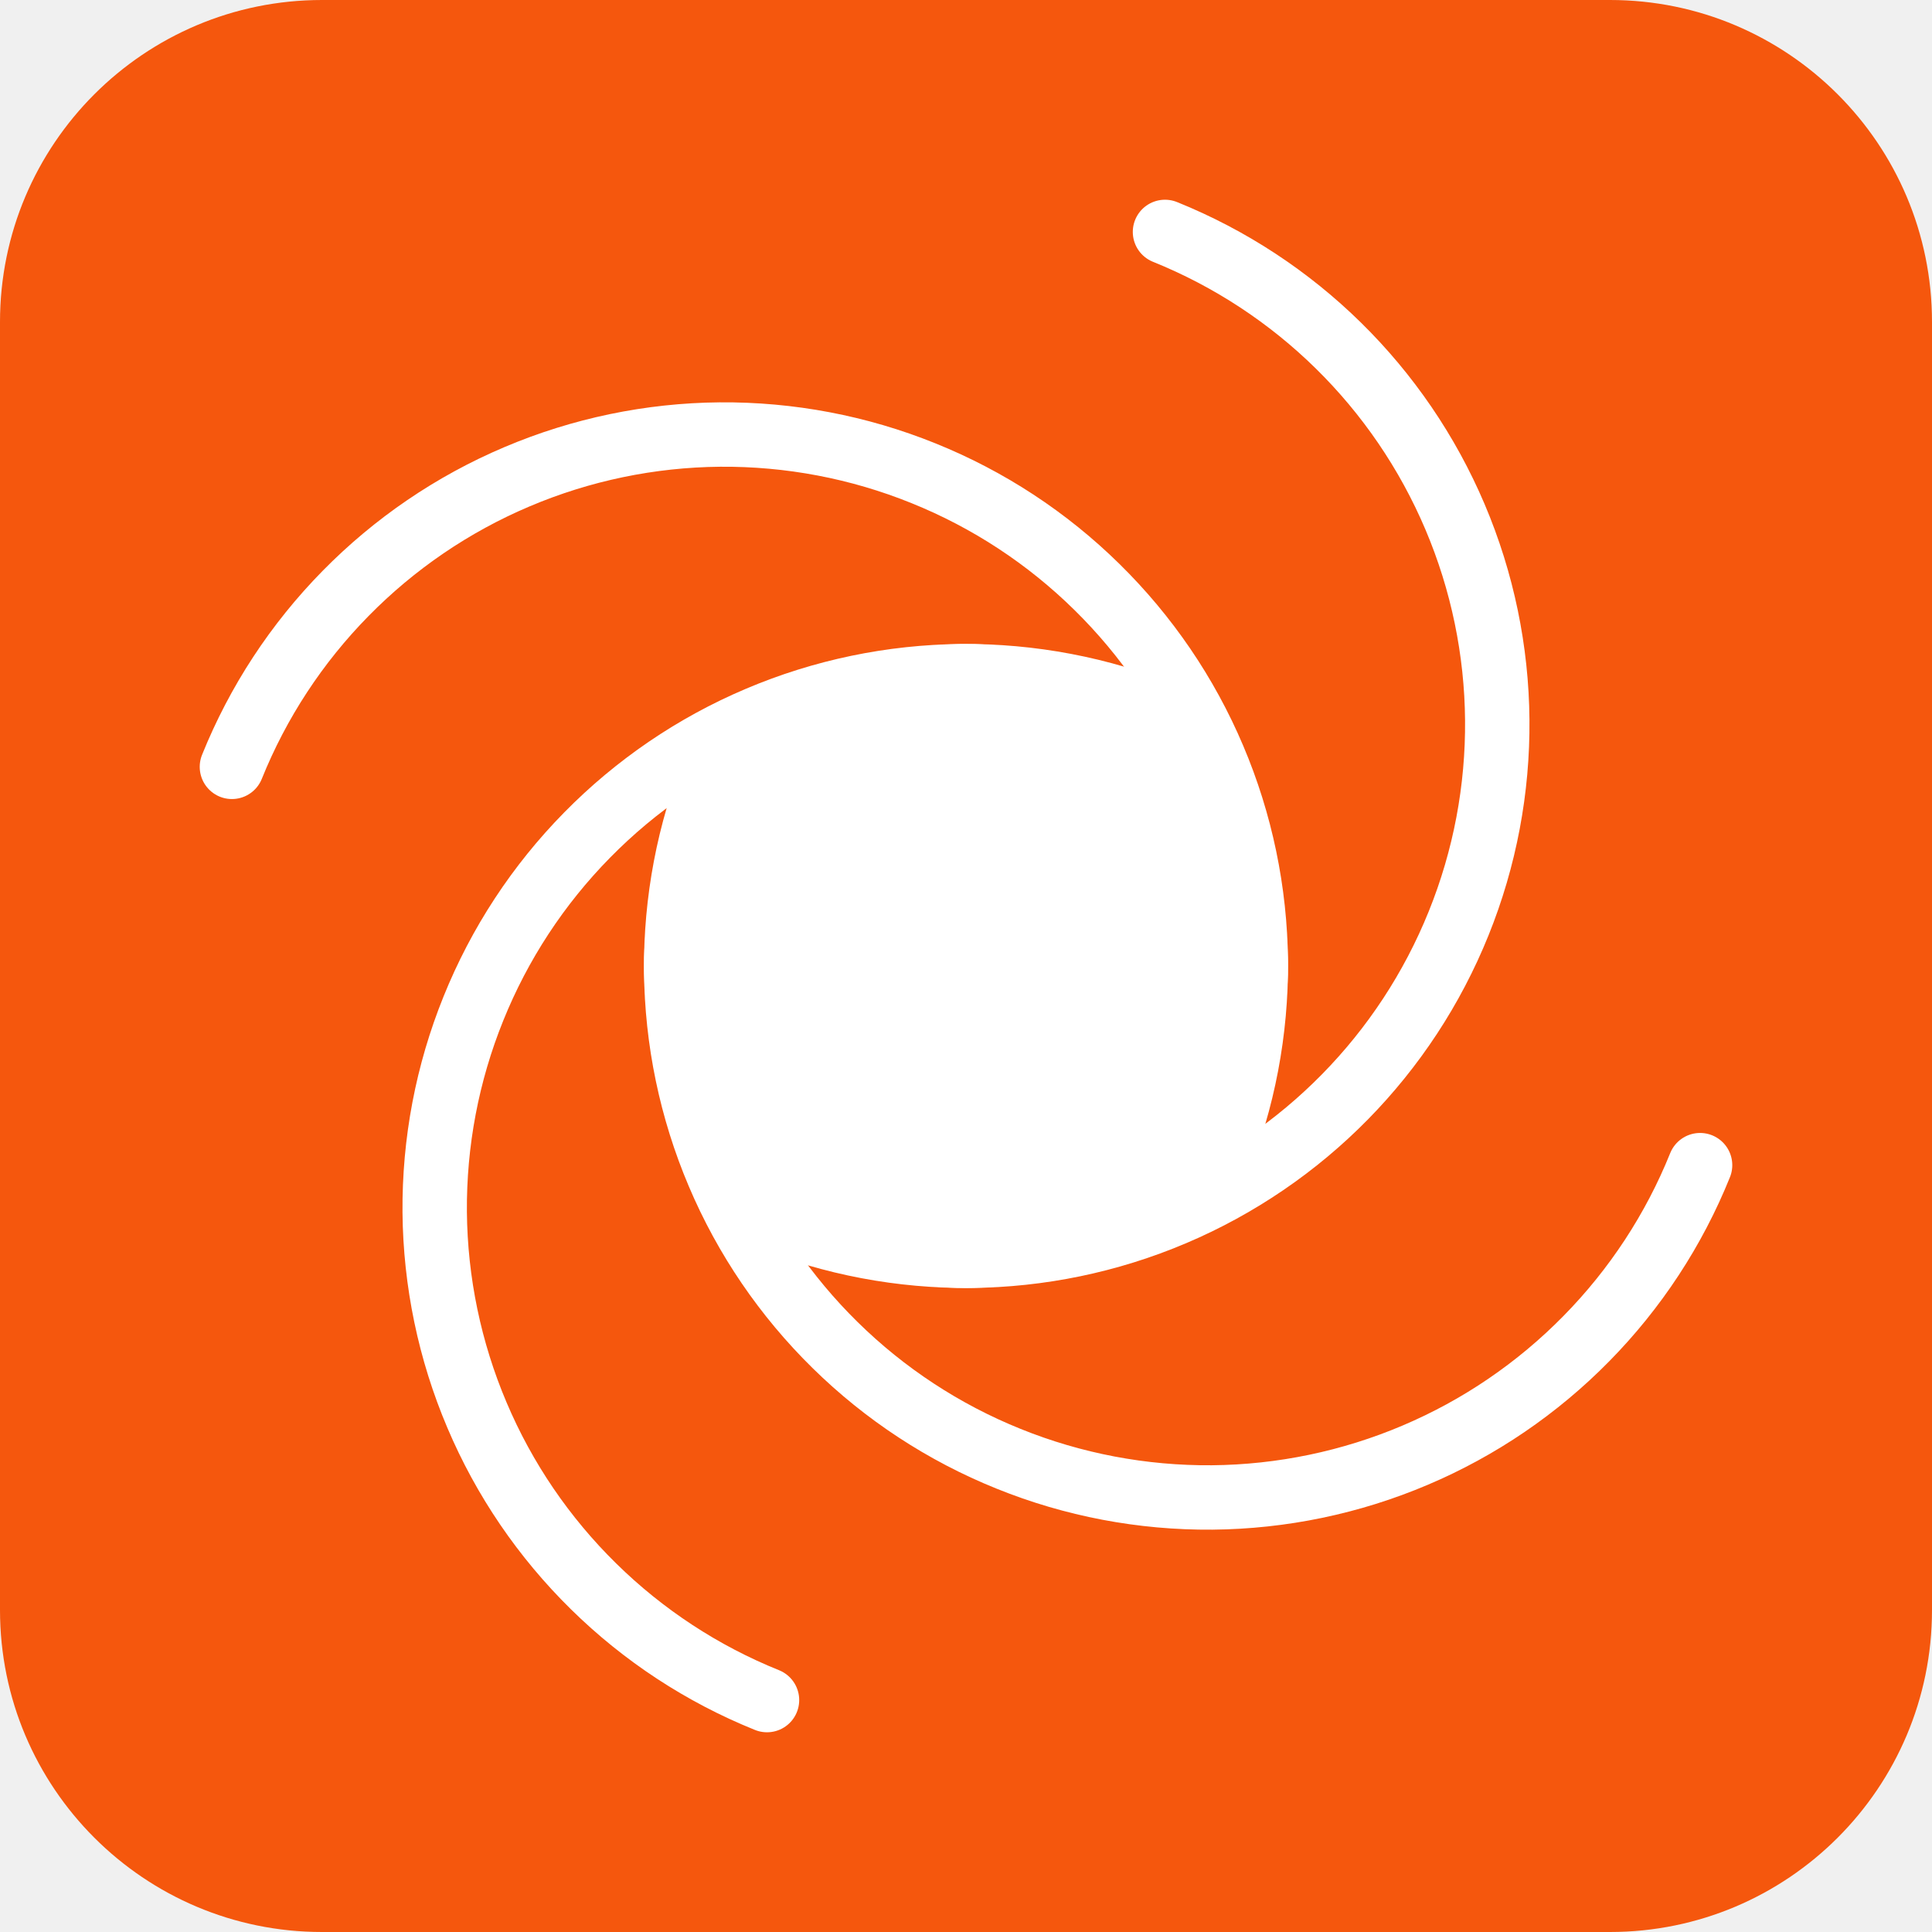
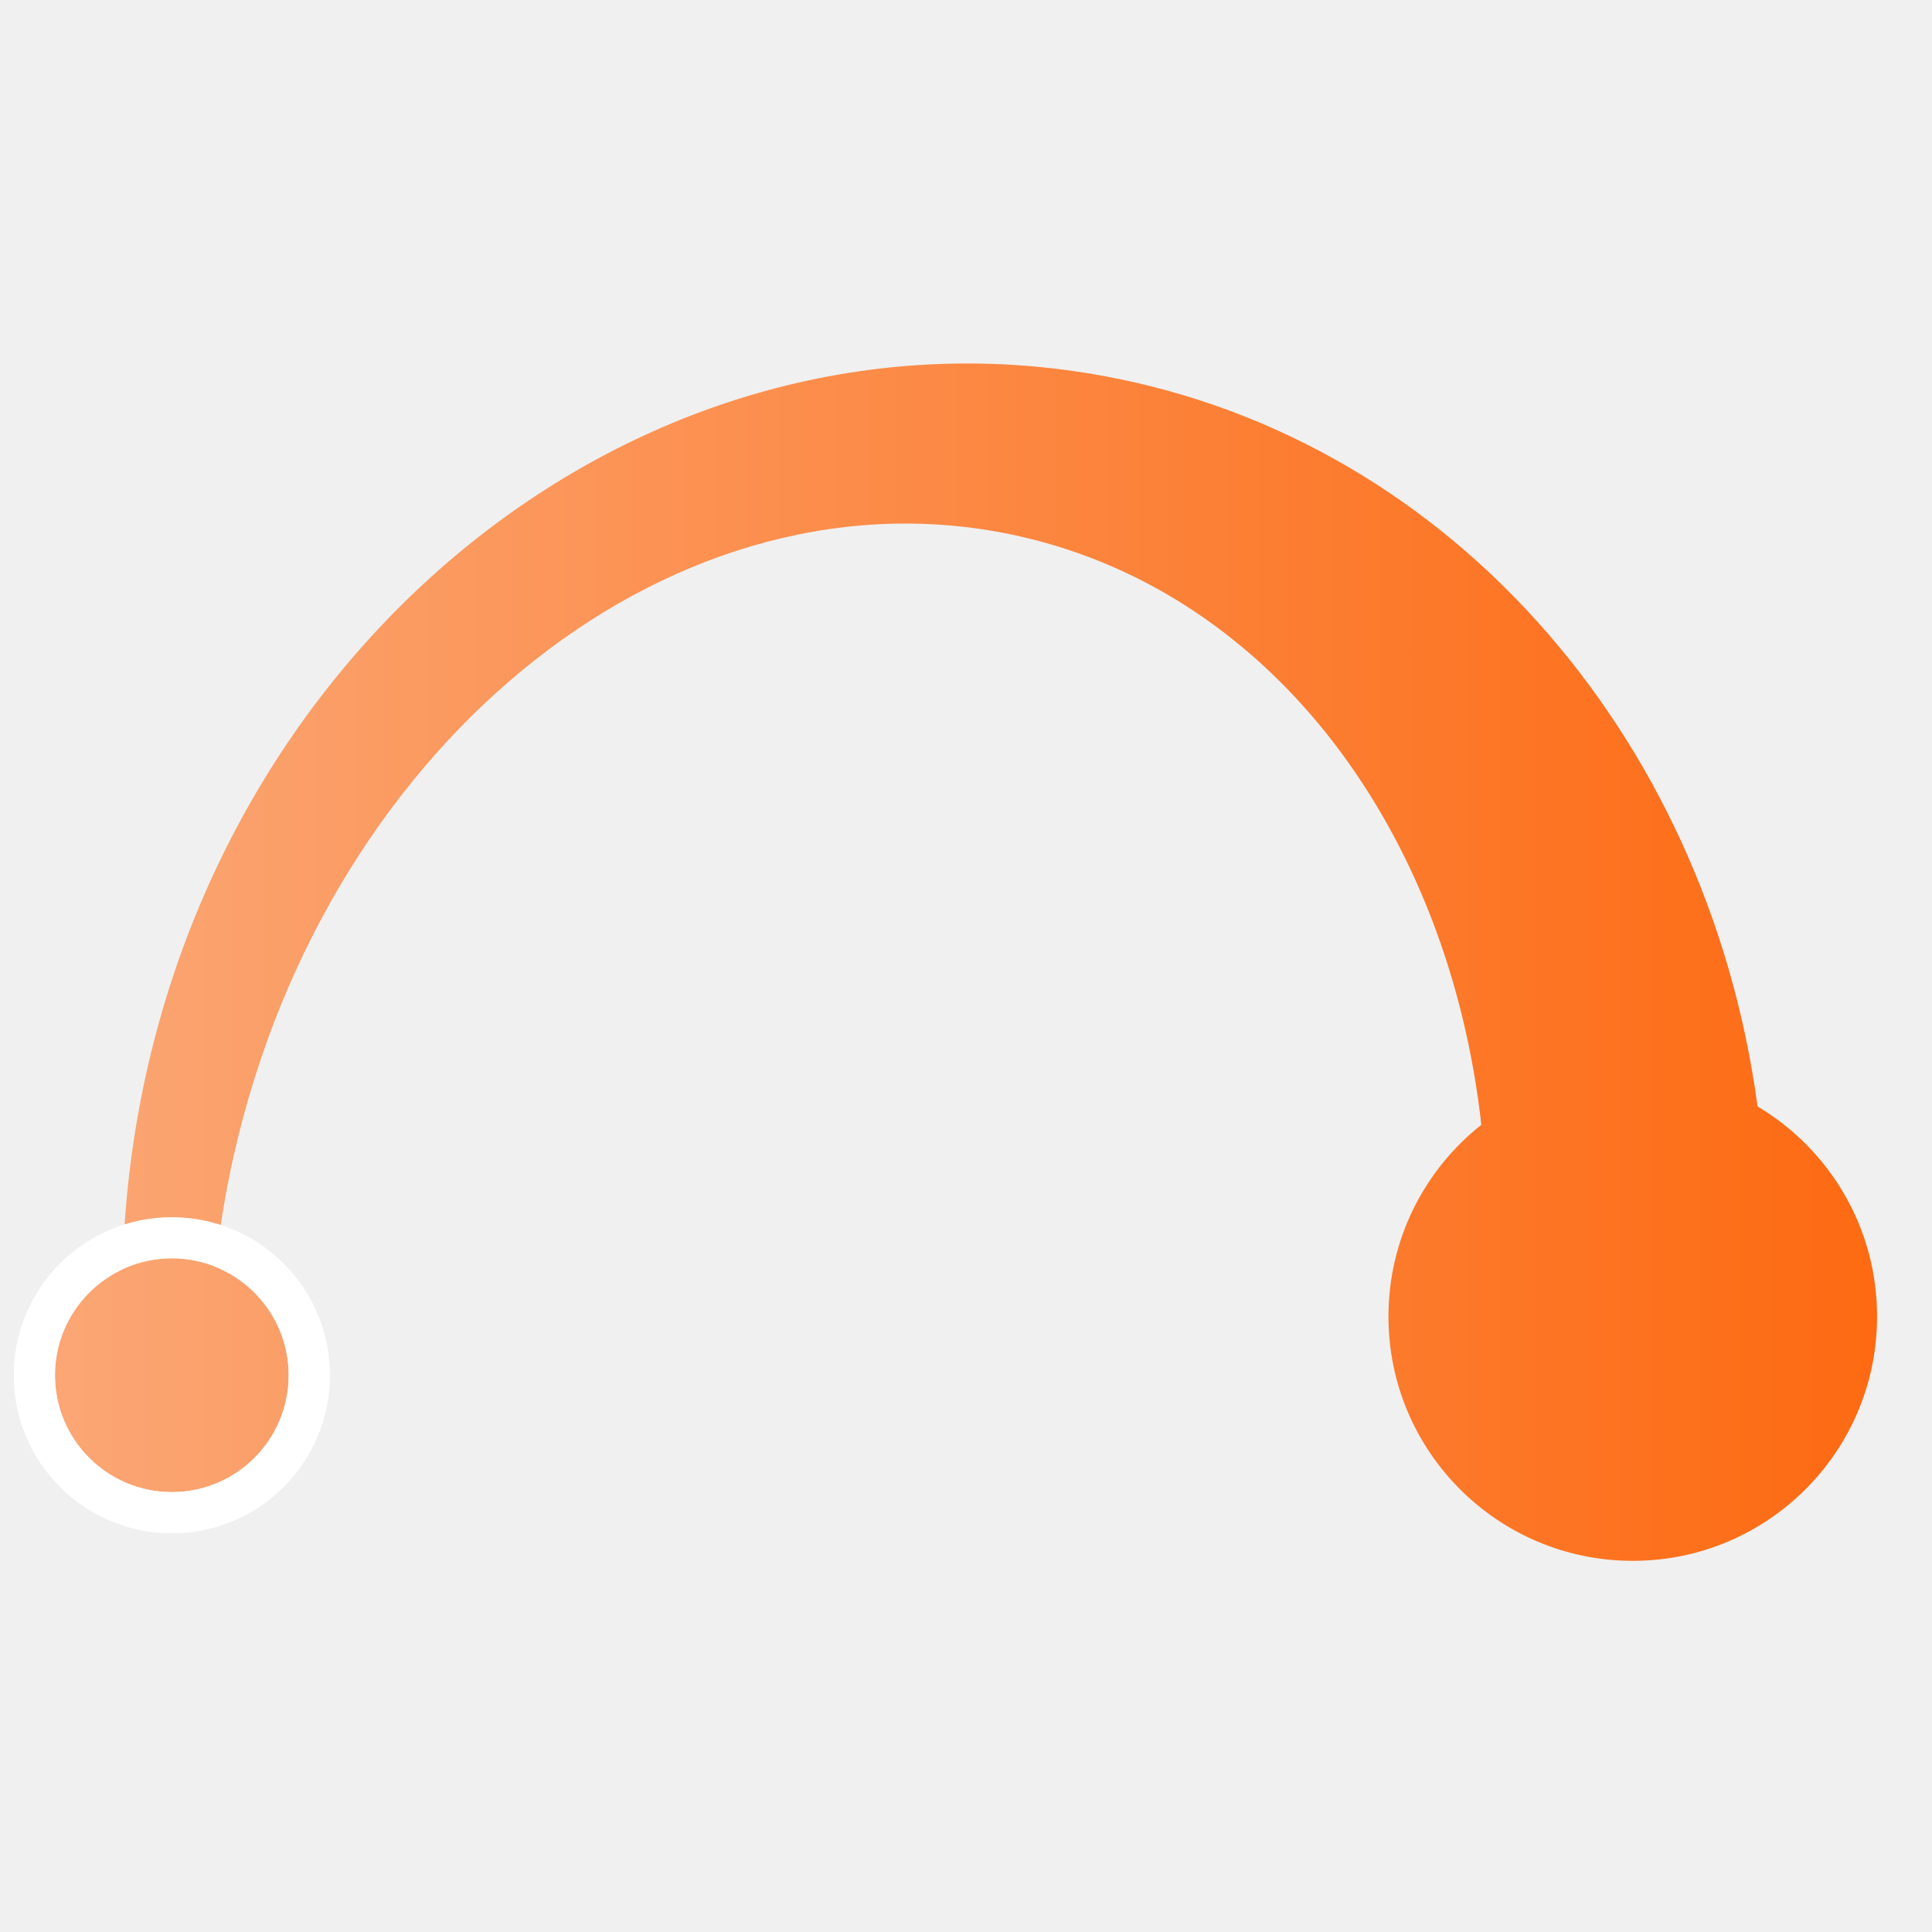
- <svg xmlns="http://www.w3.org/2000/svg" width="24" height="24" viewBox="0 0 24 24" fill="none">
-   <rect width="24" height="24" rx="4" fill="#F5570D" />
-   <g clip-path="url(#clip0_425_6147)">
-     <circle cx="12" cy="12" r="3.6" fill="white" stroke="white" stroke-width="0.8" />
-     <path d="M21.119 14.474C20.795 15.278 20.315 16.01 19.707 16.628C19.1 17.246 18.377 17.739 17.579 18.077C16.781 18.416 15.924 18.594 15.058 18.602C14.191 18.609 13.331 18.446 12.528 18.121C11.724 17.797 10.992 17.317 10.374 16.709C9.756 16.102 9.263 15.379 8.925 14.581C8.586 13.783 8.408 12.926 8.4 12.059C8.393 11.193 8.556 10.333 8.881 9.53" stroke="white" stroke-width="0.8" stroke-linecap="round" />
-     <path d="M14.472 2.881C16.095 3.536 17.391 4.81 18.075 6.421C18.759 8.032 18.775 9.849 18.119 11.472C17.464 13.095 16.19 14.391 14.579 15.075C12.967 15.759 11.151 15.775 9.528 15.119" stroke="white" stroke-width="0.8" stroke-linecap="round" />
-     <path d="M2.881 9.526C3.205 8.722 3.685 7.99 4.293 7.372C4.9 6.754 5.623 6.261 6.421 5.923C7.219 5.584 8.076 5.406 8.942 5.398C9.809 5.391 10.669 5.554 11.472 5.879C12.276 6.203 13.008 6.683 13.626 7.291C14.244 7.898 14.737 8.621 15.075 9.419C15.414 10.217 15.592 11.074 15.6 11.941C15.607 12.807 15.444 13.667 15.119 14.47" stroke="white" stroke-width="0.8" stroke-linecap="round" />
-     <path d="M9.528 21.119C8.724 20.795 7.992 20.315 7.374 19.707C6.756 19.1 6.263 18.377 5.925 17.579C5.586 16.781 5.408 15.924 5.4 15.058C5.393 14.191 5.556 13.331 5.881 12.528C6.205 11.724 6.685 10.992 7.293 10.374C7.9 9.756 8.623 9.263 9.421 8.925C10.219 8.586 11.076 8.408 11.942 8.4C12.809 8.393 13.669 8.556 14.472 8.881" stroke="white" stroke-width="0.8" stroke-linecap="round" />
-   </g>
+ <svg xmlns="http://www.w3.org/2000/svg" width="256" height="256" viewBox="-11 -290 1546 1546" fill="none">
+   <path d="M96.755 617.842C158.736 224.757 499.042 -48.166 856.851 8.252C1144.19 53.559 1355.44 297.483 1395.4 595.381C1452.68 629.471 1491.06 692.002 1491.06 763.5C1491.06 871.472 1403.53 959 1295.56 959C1187.59 959 1100.06 871.472 1100.06 763.5C1100.06 701.304 1129.11 645.893 1174.37 610.087C1148.36 376.433 1008.26 185.109 805.047 139.179C533.394 77.781 251.827 299.442 176.148 634.273C169.371 664.258 164.475 694.133 161.373 723.722C195.739 737.545 220 771.189 220 810.5C220 862.139 178.139 904 126.5 904C74.861 904 33 862.139 33 810.5C33 772.913 55.179 740.506 87.164 725.652C87.89 690.106 91.038 654.096 96.755 617.842Z" fill="url(#fav_gradient)" />
+   <mask id="fav_stroke_mask" maskUnits="userSpaceOnUse" x="0" y="684" width="253" height="253" fill="black">
+     <rect fill="white" y="684" width="253" height="253" />
+     <path d="M220 810.5C220 862.139 178.139 904 126.5 904C74.861 904 33 862.139 33 810.5C33 758.861 74.861 717 126.5 717C178.139 717 220 758.861 220 810.5Z" />
+   </mask>
+   <path d="M220 810.5C220 862.139 178.139 904 126.5 904C74.861 904 33 862.139 33 810.5C33 758.861 74.861 717 126.5 717C178.139 717 220 758.861 220 810.5Z" stroke-width="66" stroke="white" mask="url(#fav_stroke_mask)" />
  <defs>
-     <clipPath id="clip0_425_6147">
-       <rect width="20" height="20" fill="white" transform="translate(2 2)" />
-     </clipPath>
+     <linearGradient id="fav_gradient" x1="1490.64" y1="524.934" x2="43" y2="524.934" gradientUnits="userSpaceOnUse">
+       <stop stop-color="#FD6A12" />
+       <stop offset="1" stop-color="#FBA674" />
+     </linearGradient>
  </defs>
</svg>
